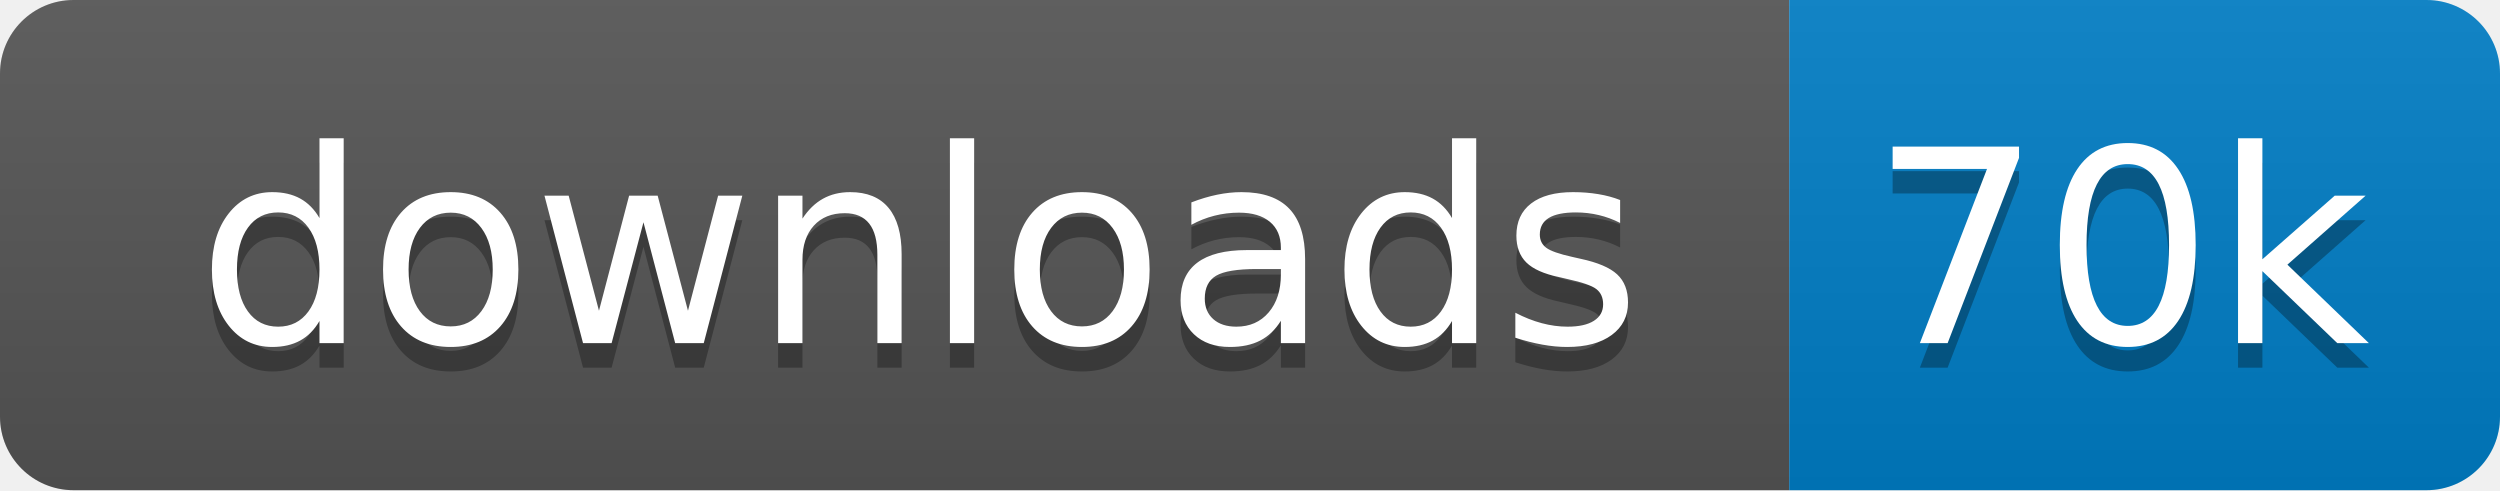
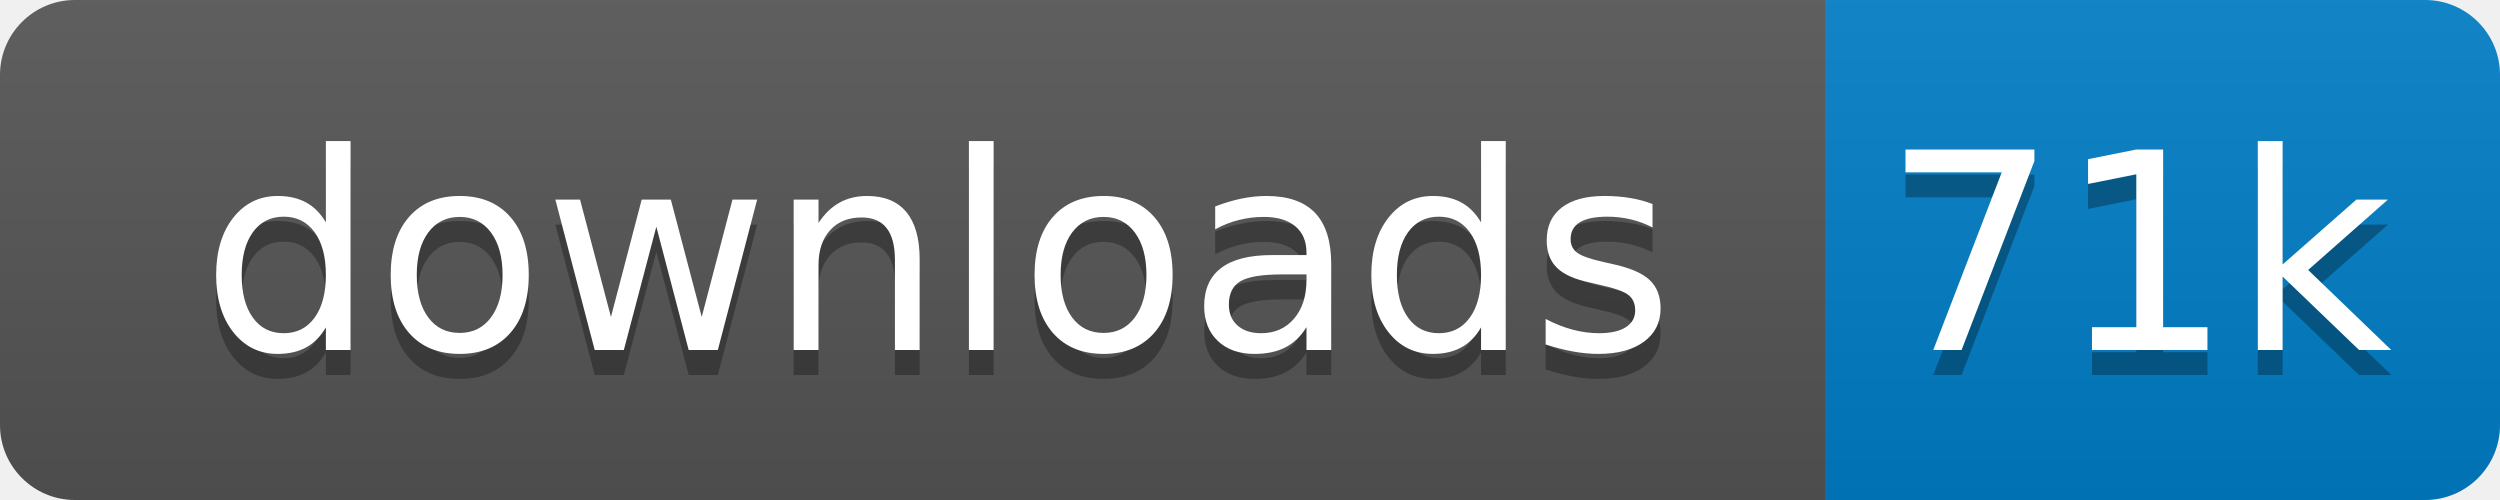
- <svg xmlns="http://www.w3.org/2000/svg" xmlns:xlink="http://www.w3.org/1999/xlink" width="102" height="20">
+ <svg xmlns="http://www.w3.org/2000/svg" xmlns:xlink="http://www.w3.org/1999/xlink" width="100" height="20">
  <linearGradient id="s" x2="0" y2="100%">
    <stop offset="0" stop-color="#bbb" stop-opacity=".1" />
    <stop offset="1" stop-opacity=".1" />
  </linearGradient>
  <clipPath id="r">
-     <rect width="102" height="20" rx="3" fill="#fff" />
+     <rect width="100" height="20" rx="3" fill="#fff" />
  </clipPath>
  <g clip-path="url(#r)" transform="scale(1)">
    <rect width="73" height="20" fill="#555" />
-     <rect x="73" width="29" height="20" fill="#007ec6" />
-     <rect width="102" height="20" fill="url(#s)" />
+     <rect x="73" width="27" height="20" fill="#007ec6" />
+     <rect width="100" height="20" fill="url(#s)" />
  </g>
  <g fill="#fff" text-anchor="middle" font-family="Verdana,Geneva,DejaVu Sans,sans-serif" text-rendering="geometricPrecision" font-size="110" transform="scale(1)">
    <image visibility="hidden" x="5" y="3" width="14" height="14" xlink:href="" />
    <text x="375" y="150" fill="#010101" fill-opacity=".3" transform="scale(.1)" textLength="630">downloads</text>
    <text x="375" y="140" transform="scale(.1)" textLength="630">downloads</text>
-     <text x="865" y="150" fill="#010101" fill-opacity=".3" transform="scale(.1)" textLength="190">70k</text>
-     <text x="865" y="140" transform="scale(.1)" textLength="190">70k</text>
+     <text x="855" y="150" fill="#010101" fill-opacity=".3" transform="scale(.1)" textLength="170">71k</text>
+     <text x="855" y="140" transform="scale(.1)" textLength="170">71k</text>
  </g>
</svg>
